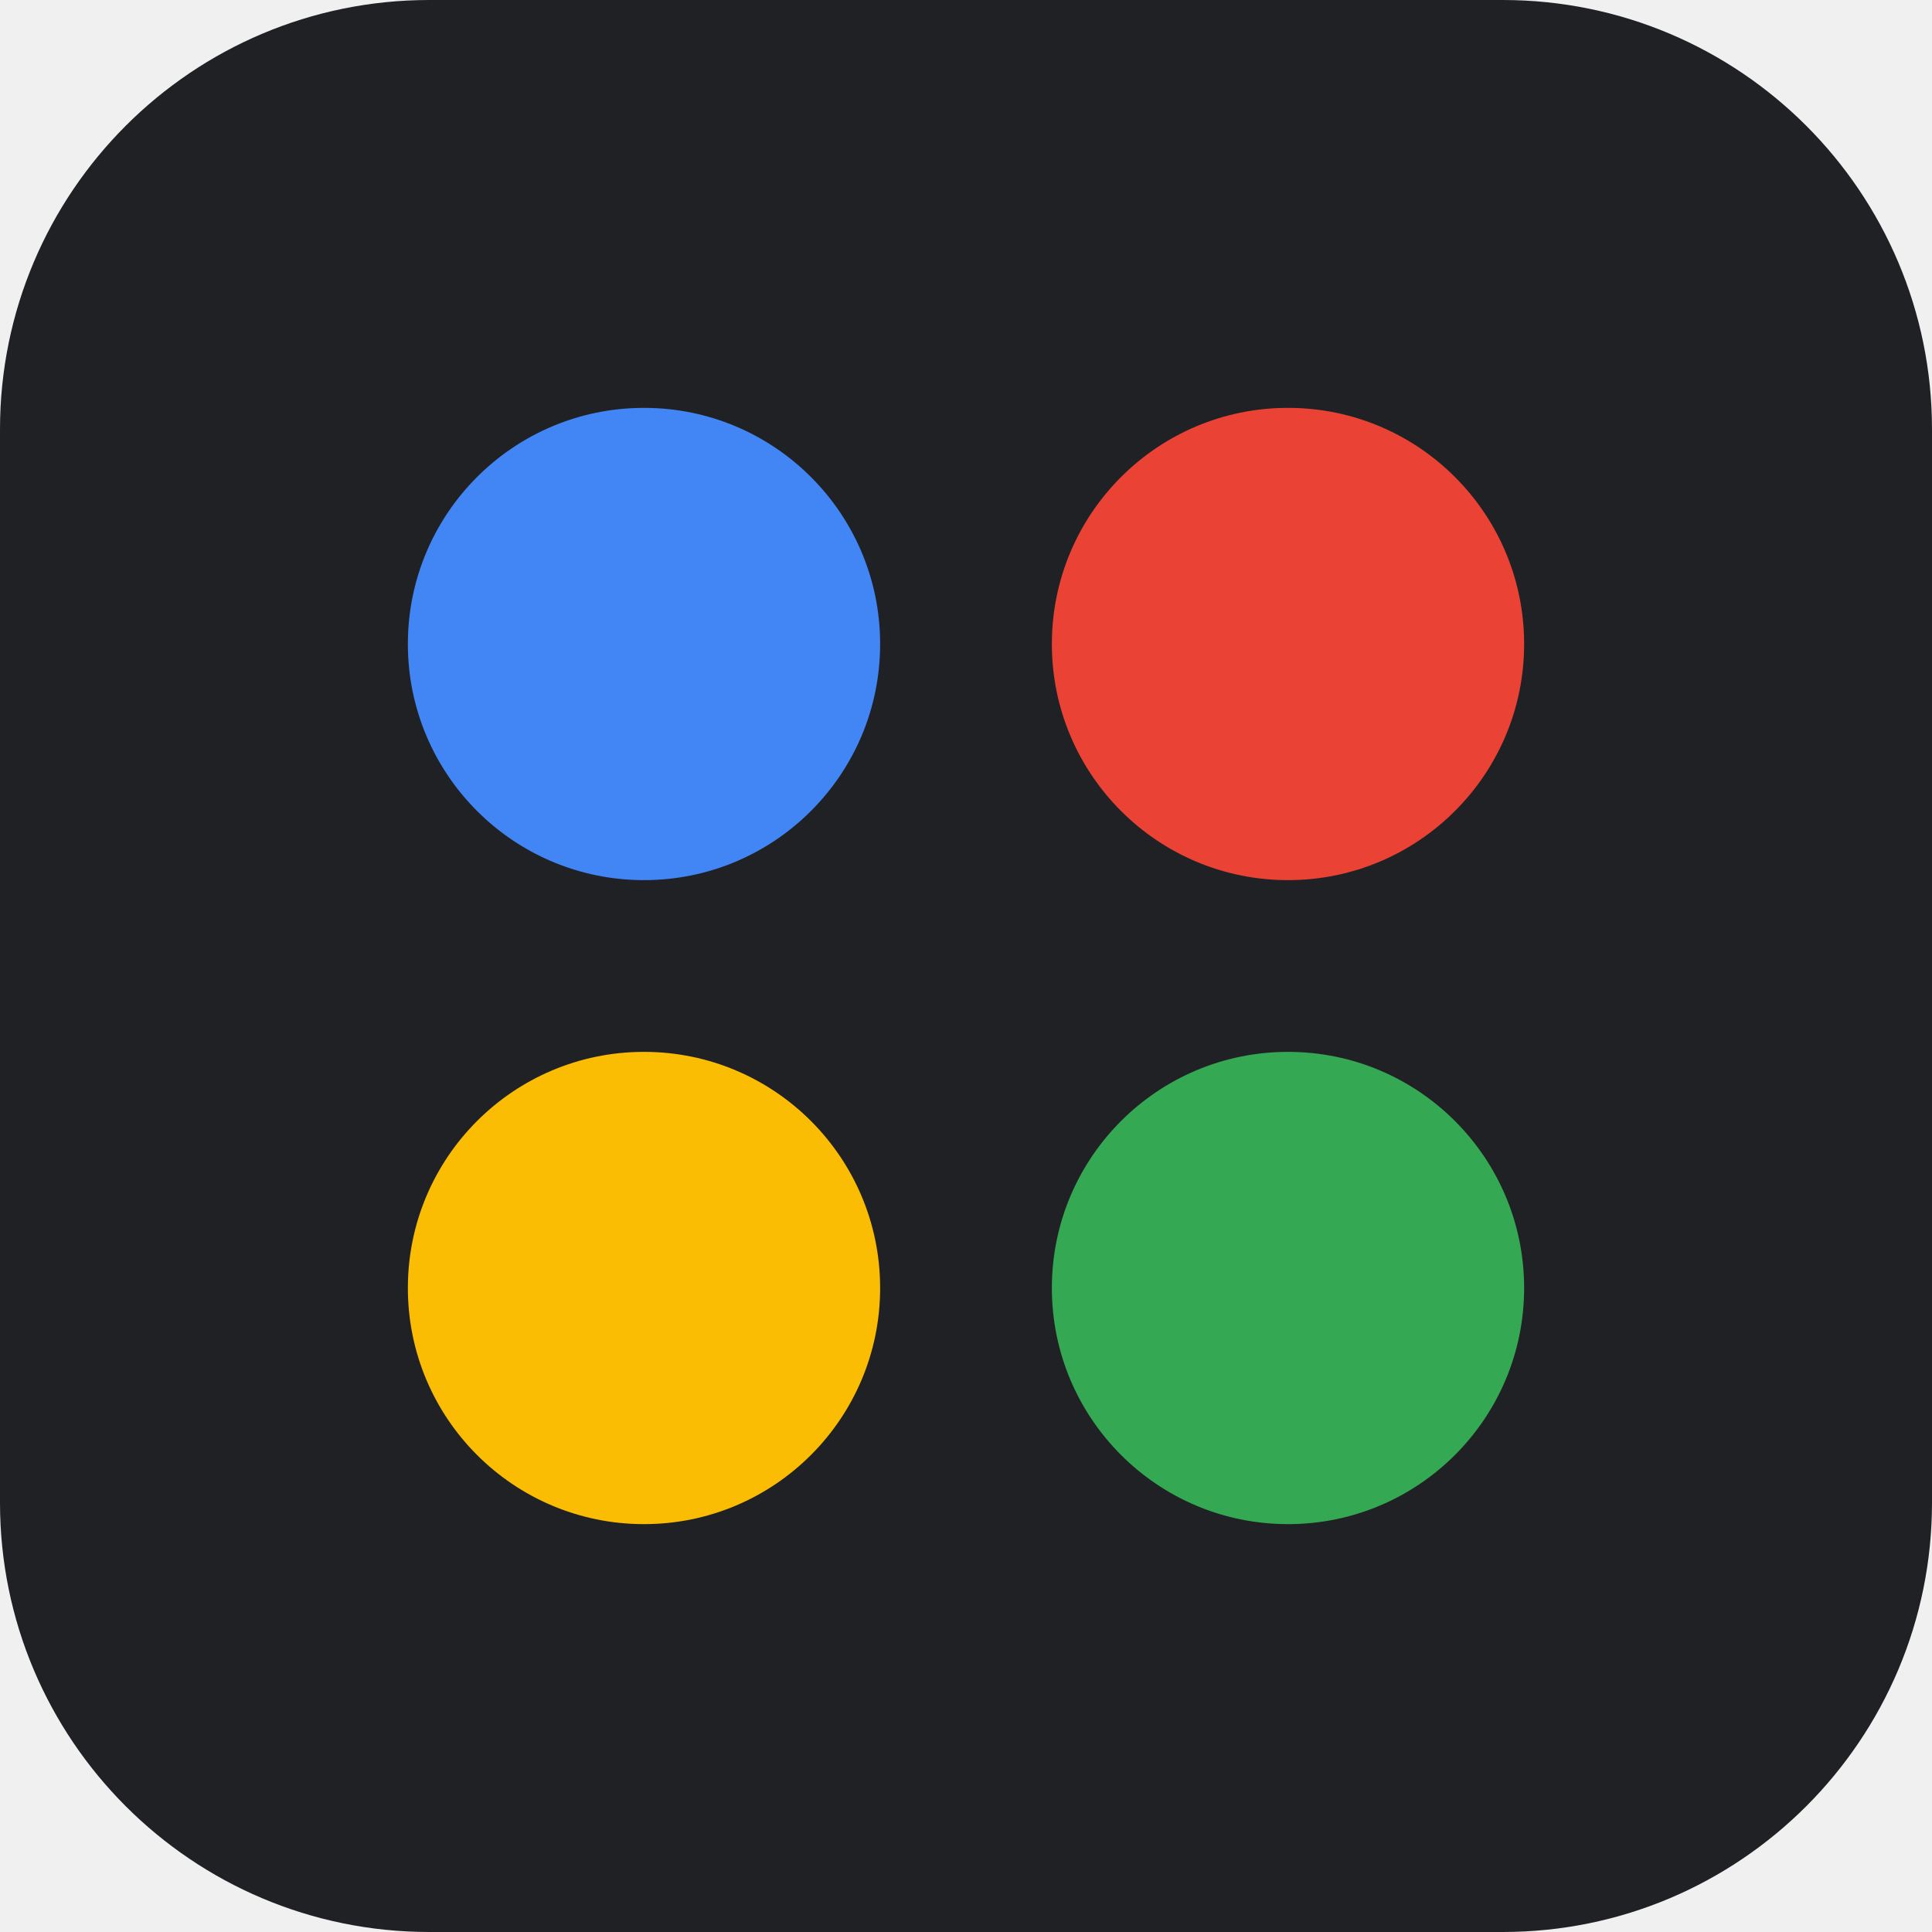
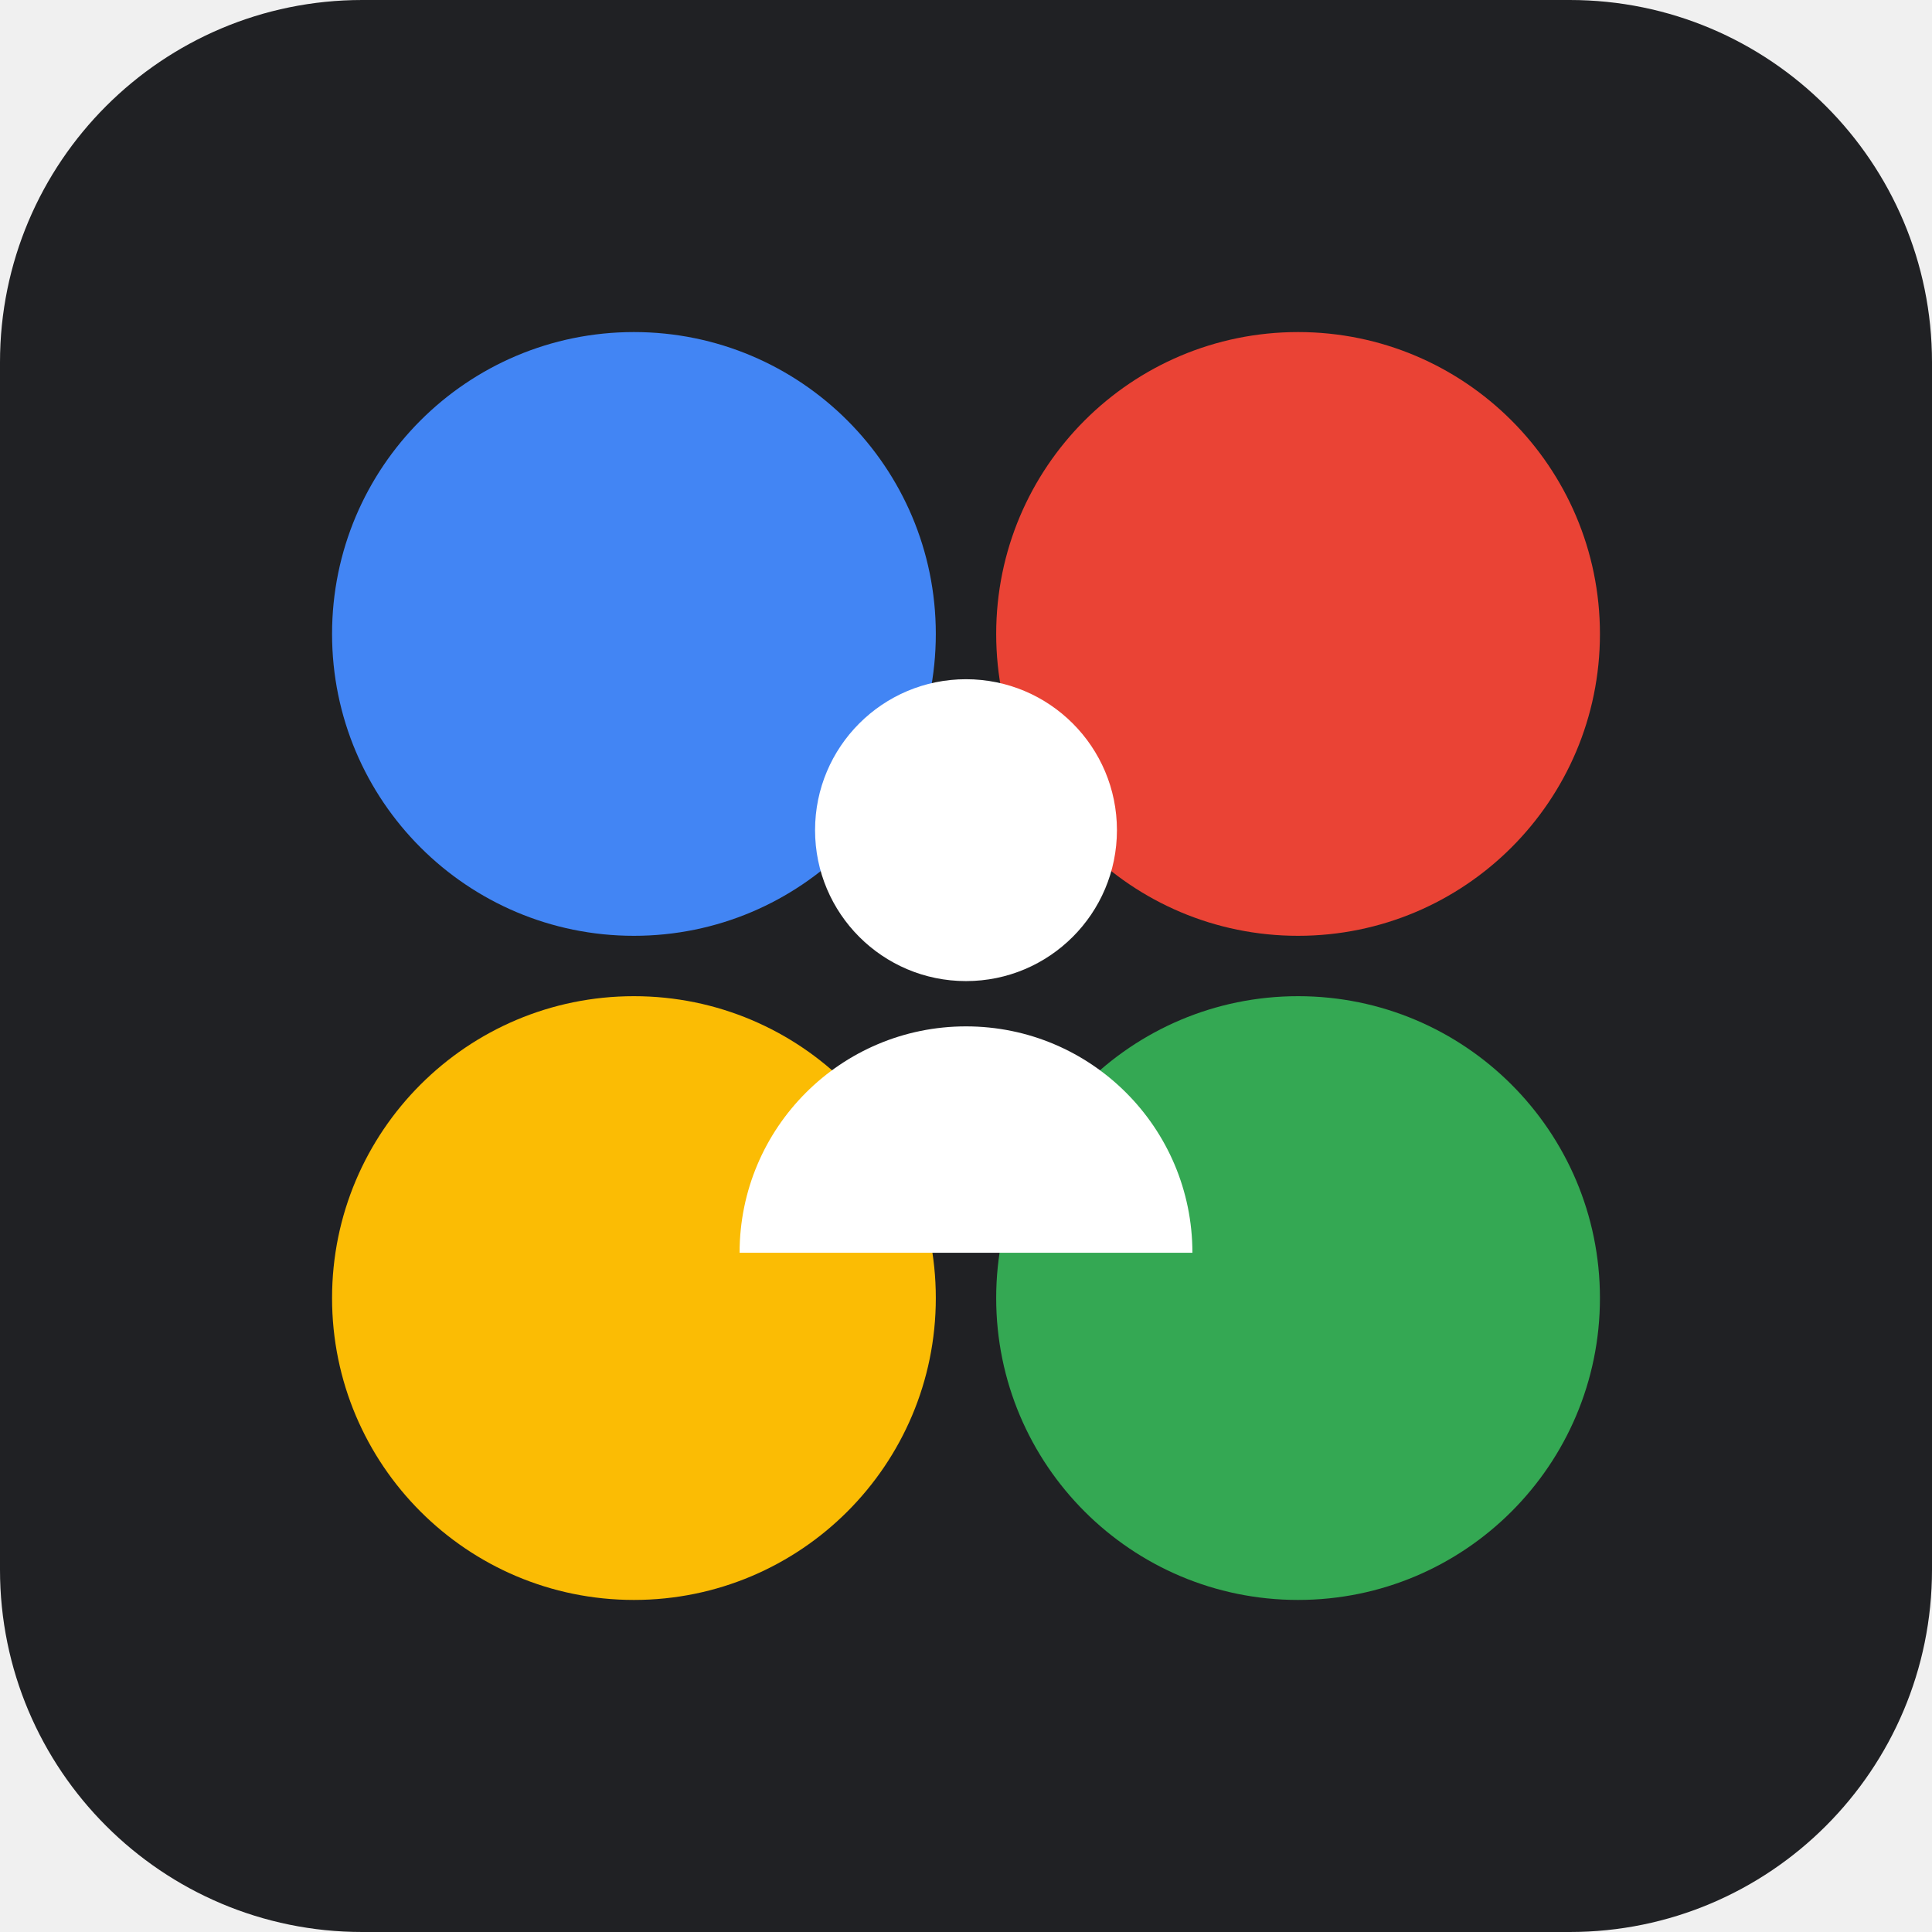
- <svg xmlns="http://www.w3.org/2000/svg" width="180" height="180" viewBox="0 0 180 180">
-   <rect width="180" height="180" rx="40" fill="#202124" />
-   <circle cx="60" cy="60" r="22" fill="#4285f4" />
-   <circle cx="120" cy="60" r="22" fill="#ea4335" />
-   <circle cx="60" cy="120" r="22" fill="#fbbc04" />
-   <circle cx="120" cy="120" r="22" fill="#34a853" />
+ <svg xmlns="http://www.w3.org/2000/svg" width="180" height="180" viewBox="0 0 512 512">
+   <rect width="512" height="512" rx="96" fill="#202124" />
+   <circle cx="168" cy="168" r="80" fill="#4285f4" />
+   <circle cx="344" cy="168" r="80" fill="#ea4335" />
+   <circle cx="168" cy="344" r="80" fill="#fbbc04" />
+   <circle cx="344" cy="344" r="80" fill="#34a853" />
+   <circle cx="256" cy="220" r="40" fill="white" />
+   <path d="M196 332 a60 60 0 0 1 120 0" fill="white" />
</svg>
